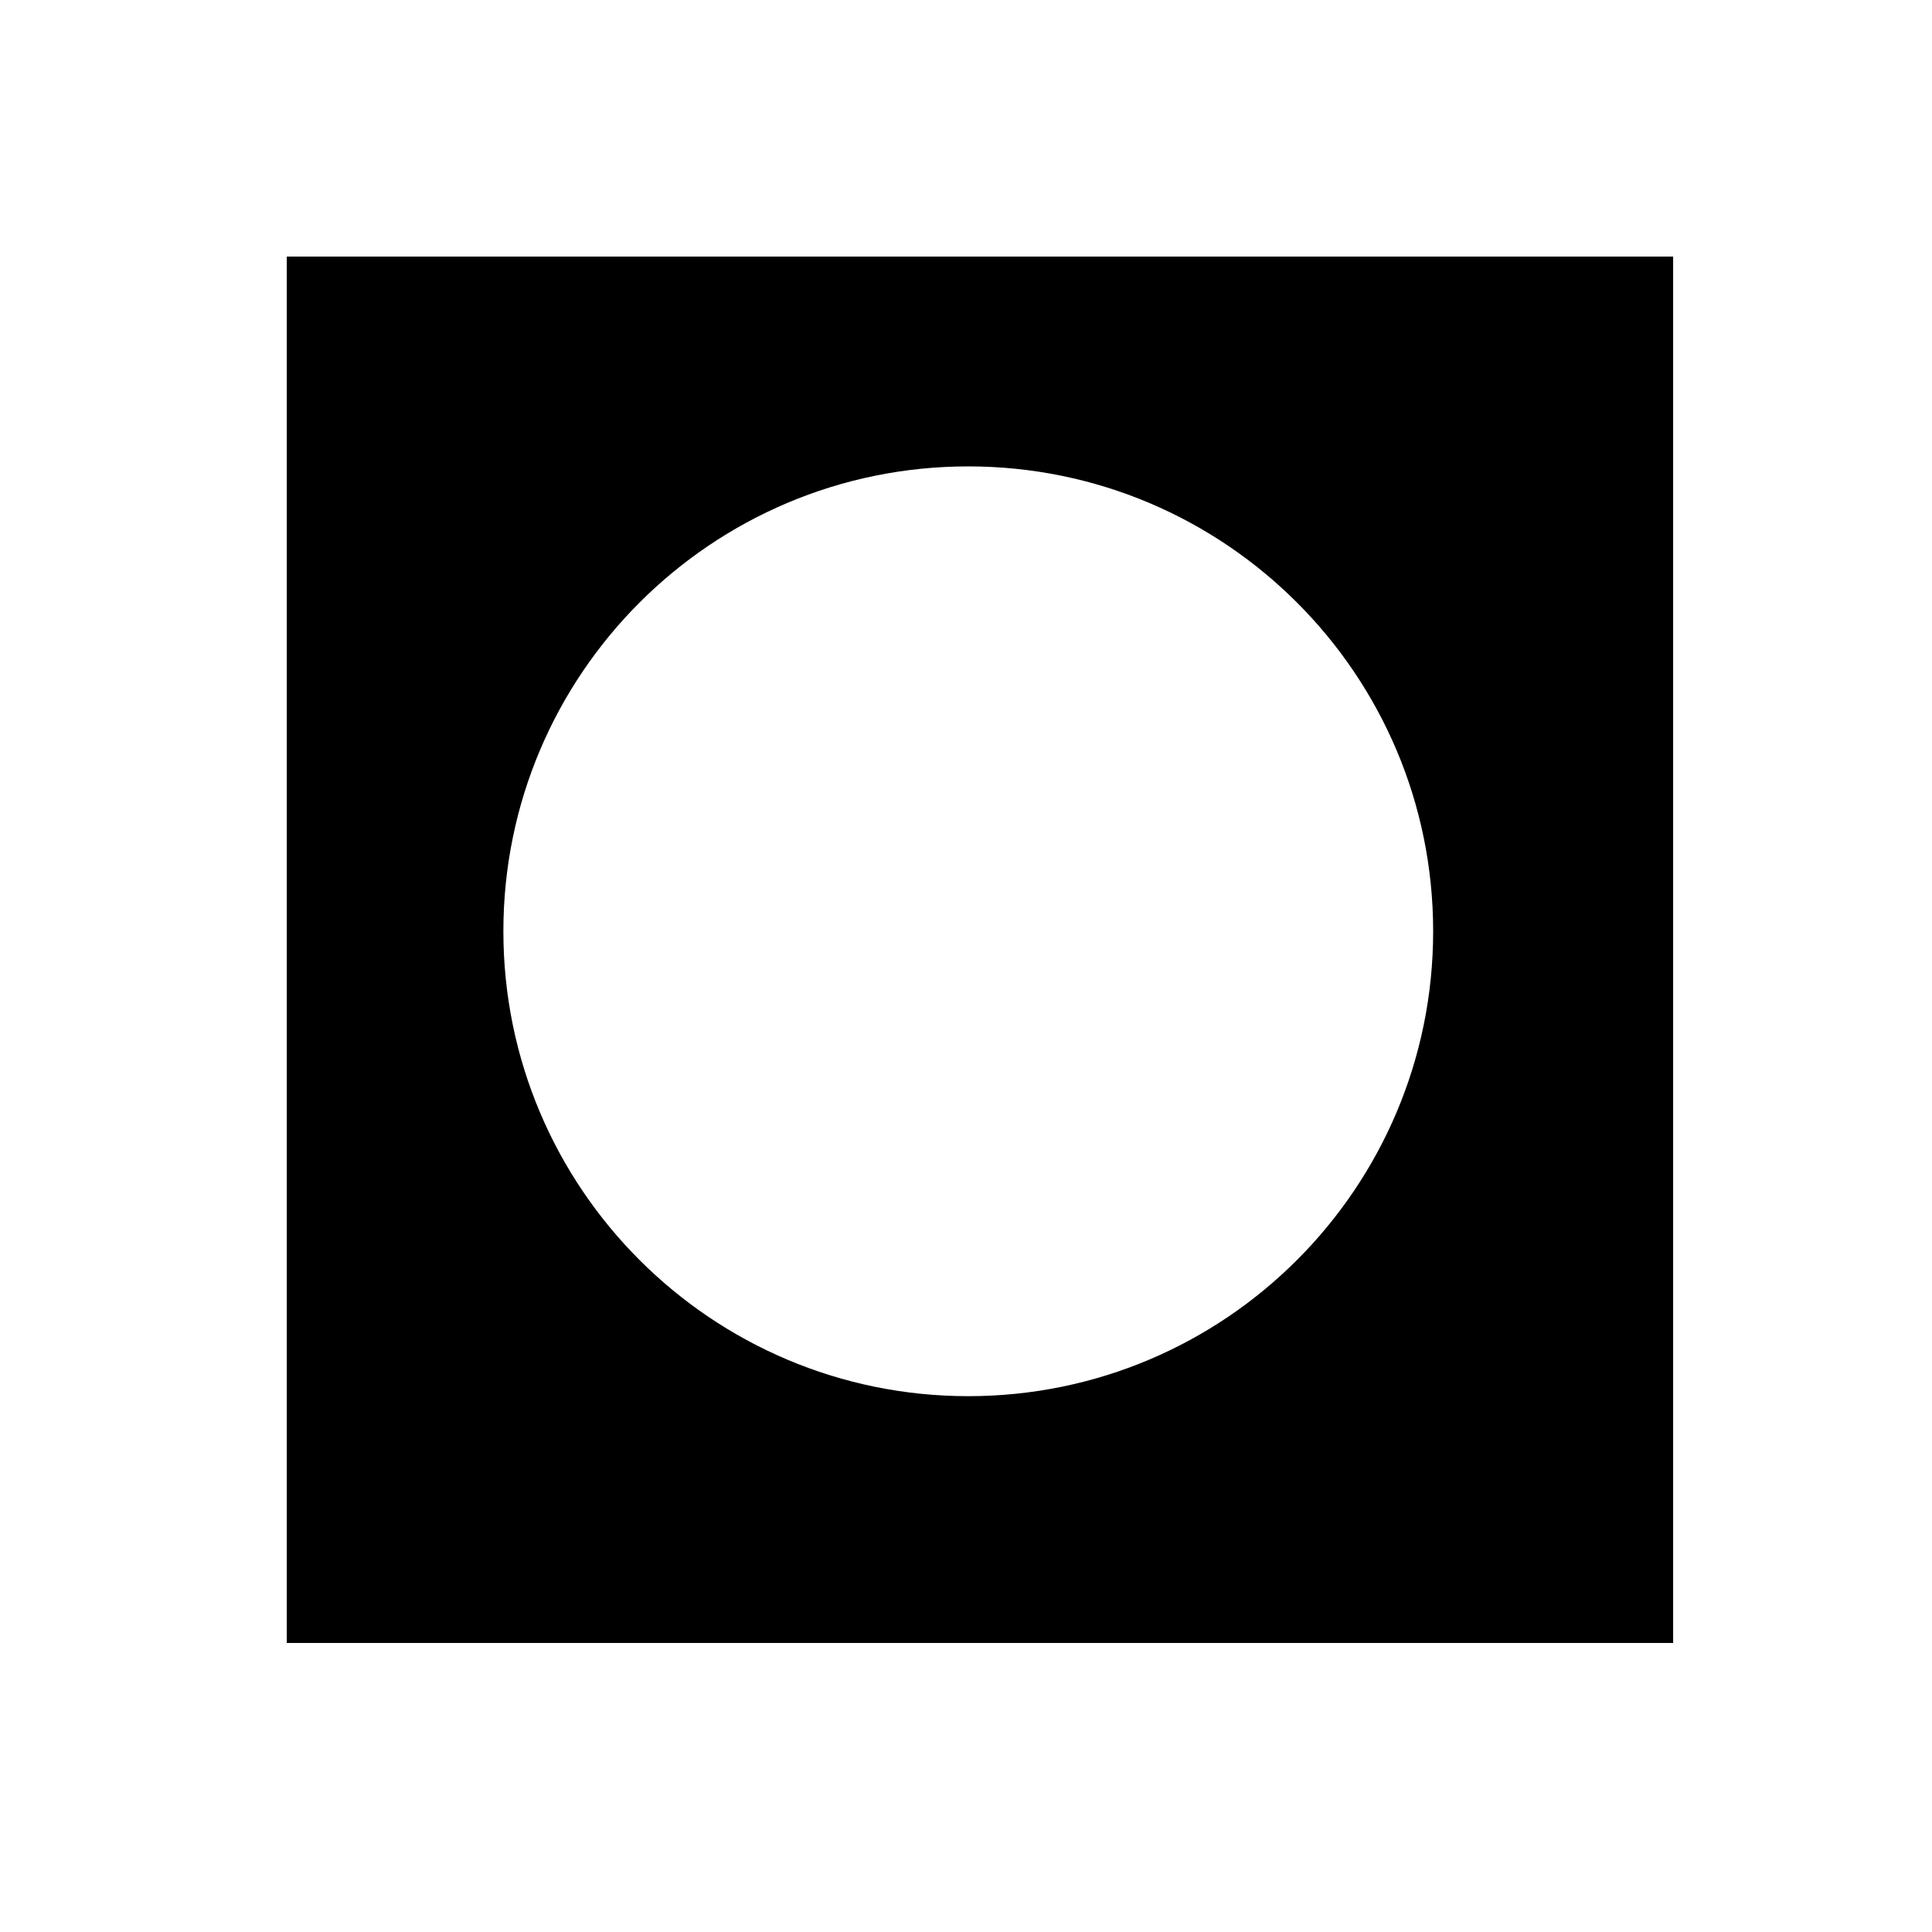
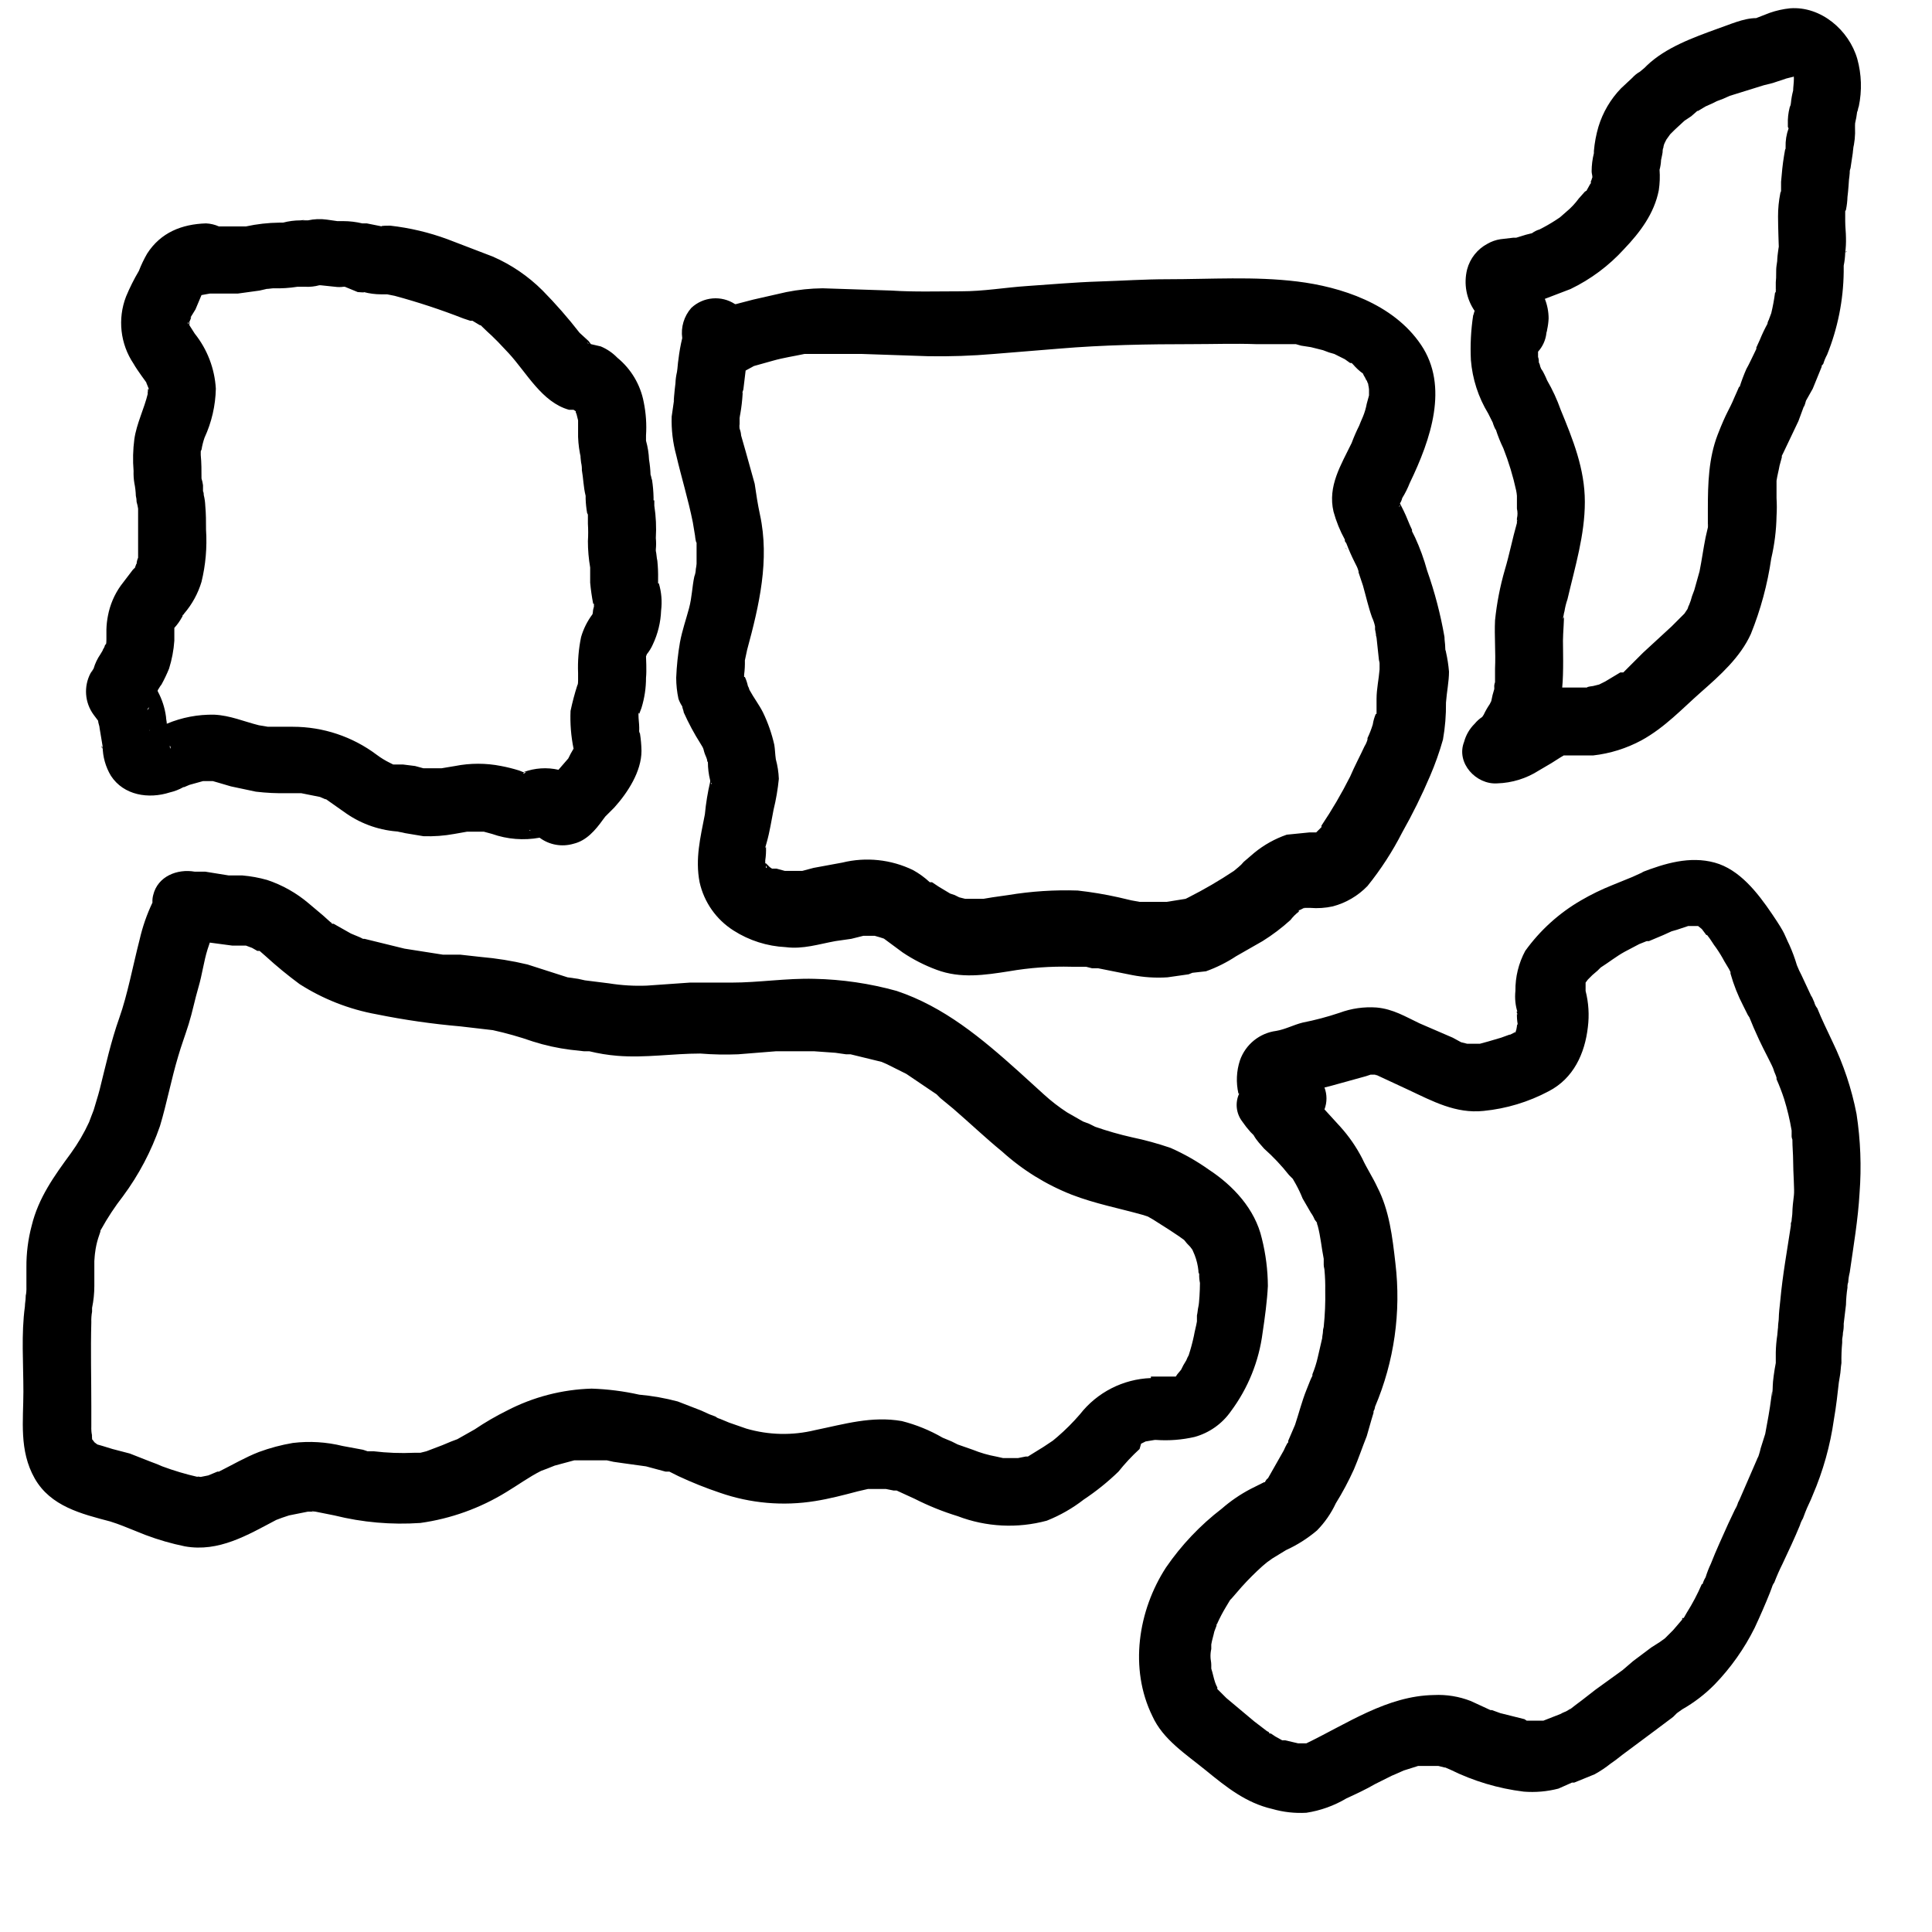
<svg xmlns="http://www.w3.org/2000/svg" height="256" viewBox="0 0 256 256" width="256">
-   <path d="m38 34v183.7h183.7v-183.7zm90.3 151a61.6 61.6 0 1 1 61.6-61.6 61.6 61.6 0 0 1 -61.6 61.6z" />
+   <path d="m244.6 33.5v-.2c.1-.1.1 0 0 .2zm-24.7-11.2c.1-.3.1-.2 0 0zm-25.9 76a5.3 5.3 0 0 1 1.4-2.4 4.5 4.5 0 0 1 1-.9l.2-.3a10 10 0 0 1 .8-1.4l.2-.4a12.4 12.4 0 0 1 .4-1.6v-.2a1.5 1.5 0 0 1 .1-.7v-1.8c.1-2.2-.1-4.3 0-6.4a37.8 37.8 0 0 1 1.3-6.7c.6-2 1-4.1 1.6-6.2v-.6a2.8 2.8 0 0 0 0-1.3v-1.7a5.6 5.6 0 0 0 -.1-.7 36.2 36.2 0 0 0 -1.7-5.6 18.6 18.6 0 0 1 -1-2.5c0 .2-.4-.8-.4-.9l-.6-1.2a16.1 16.1 0 0 1 -2.3-7.1 29.6 29.6 0 0 1 .3-5.9c.1-.2.1-.4.2-.6a6.8 6.8 0 0 1 -1-5.5 5.4 5.4 0 0 1 2.7-3.4 4.9 4.9 0 0 1 1.7-.6l1.7-.2h.4l1.3-.4.8-.2a3.1 3.1 0 0 1 1-.5 22.5 22.5 0 0 0 2.1-1.2l.6-.4.8-.7a9.8 9.8 0 0 0 1.7-1.8l.8-.9a.1.1 0 0 0 .1-.1h.1l.5-.9c.1-.1.1-.1.1-.2v-.2c.1-.1.1-.3.2-.5 0-.3-.1-.5-.1-.8a9.9 9.9 0 0 1 .3-2.4v-.3a16.5 16.5 0 0 1 .6-3.2 12.6 12.6 0 0 1 3-5.1l1.5-1.4a3.9 3.9 0 0 1 1-.8l.6-.5.3-.3c2.5-2.4 6.1-3.7 9.4-4.9 1.5-.5 3.4-1.4 5.1-1.4l1.8-.7a11.8 11.8 0 0 1 2.7-.6c4.1-.3 7.8 2.9 8.9 6.7a13.4 13.4 0 0 1 .2 6.3c-.1.2-.1.5-.2.7s.1-.7 0-.1-.1.8-.2 1.2-.1.5-.1.7v.3a10.2 10.2 0 0 1 -.3 3c.2-1.1 0 .2 0 .4l-.3 2a1.3 1.3 0 0 0 -.1.6c0 .2-.1.9-.1.9s-.1 1.6-.2 2.3a9.9 9.9 0 0 1 -.2 1.7c0 .1-.1.1-.1.2v1.3c0 .8.1 1.5.1 2.2a12.7 12.7 0 0 1 -.1 2 9.9 9.9 0 0 1 -.2 1.7v.8a30.3 30.3 0 0 1 -2.2 11 6.1 6.1 0 0 0 -.5 1.2c-.1.1-.1.2-.2.2a.8.8 0 0 1 -.1.4l-1.1 2.7-.9 1.6s-.2.8-.3.8l-.7 1.9-2 4.2-.2.4v.2l-.3 1.1c-.1.6-.3 1.3-.4 2v2.3a19.2 19.2 0 0 1 0 2.4 26.8 26.8 0 0 1 -.7 5.6 43.5 43.5 0 0 1 -2.7 10c-1.4 3.1-4.1 5.5-6.6 7.7s-4.8 4.7-7.9 6.4a17.7 17.7 0 0 1 -6.4 2h-3.9l-.5.3-1.1.7-1.7 1a10.8 10.8 0 0 1 -5.5 1.7c-2.8.2-5.5-2.7-4.4-5.5zm41.3-59.9c.1-.1 0-.1 0 0zm2-24.7c-.1.2-.1.8 0 0zm-32.6 25.9a7.1 7.1 0 0 1 .5 2.6 8.9 8.9 0 0 1 -.2 1.5c0 .2-.1.3-.1.5a4.4 4.4 0 0 1 -1.1 2.4v.7a1.7 1.7 0 0 1 .1.7 2.1 2.1 0 0 1 .2.6c.1.2.1.3.2.4s.5.9.7 1.4a23.2 23.2 0 0 1 1.8 3.9c1.6 3.9 3.2 7.8 3.2 12.2s-1.3 8.6-2.3 12.9a9.4 9.4 0 0 0 -.4 1.6c-.1.3-.1.6-.2.9s0 0 .1-.1-.1 2.1-.1 3.1.1 4.2-.1 6.2h3.3c-.1-.1.8-.2.8-.2l.8-.2.8-.4 2-1.2h.4l.9-.9 1.7-1.7 3.8-3.5 1.7-1.7.4-.6c.1-.2.1-.4.2-.5a8.3 8.3 0 0 0 .4-1.2l.3-.8.7-2.5c.3-1.5.5-3 .8-4.5l.3-1.3c.1-.9 0-.3 0-.1v-2.4c0-3.3.1-6.7 1.3-9.8s1.5-3.2 2.2-4.9l.4-.9c.1-.2.3-.8.3-.5a23.4 23.4 0 0 1 .9-2.4c.4-.7.7-1.4 1.1-2.2s.2-.5.2-.6l.5-1.1a20 20 0 0 1 1-2.1c0-.2.1-.3.1-.4a.3.3 0 0 0 .1-.2l.3-.8a25.6 25.6 0 0 0 .5-2.7c.1-.1.1-.1.1-.2v-1.2c.1-.8 0-1.5.1-2.2s.1-.6.1-.9.2-1.7.2-1.6-.1-2.7-.1-4a15.5 15.5 0 0 1 .3-3.1c0-.1.1-.2.1-.3v-1.2c.1-1.2.2-2.3.4-3.5s.1-.6.2-.9v-.2a6.7 6.7 0 0 1 .4-2.5.4.4 0 0 1 -.1-.3v-.8a7.8 7.8 0 0 1 .4-2.2 10.1 10.1 0 0 1 .3-1.7c0-.4.1-1 .1-1.6s-.1-.1-.1-.2h-.1l-.8.2-1.8.6-1.2.3-4.5 1.4-.9.4-.8.3-.6.3-.9.4-1 .6h-.1l-.8.7-.9.6-1.3 1.2-.6.6-.5.7-.2.4a1.9 1.9 0 0 0 -.2.7c-.1.1-.1.6-.1.6s-.1.6-.2 1a5.9 5.9 0 0 1 -.2 1.3 12.2 12.2 0 0 1 -.1 2.7c-.6 3.1-2.5 5.6-4.6 7.8a23.2 23.2 0 0 1 -7.1 5.3zm-3.7 29.5c.1-.2 0-.3 0 0zm45 78.5a46.2 46.2 0 0 1 .4 10.5c-.2 3.5-.8 7-1.3 10.5a6.9 6.9 0 0 0 -.2 1.3 1.7 1.7 0 0 0 -.1.7 17.9 17.9 0 0 0 -.2 2.3l-.3 2.5a4.9 4.9 0 0 1 -.1 1.2c0 .4-.1.7-.1.9v.4a24.4 24.4 0 0 0 -.1 2.7c-.1.6-.1 1.2-.2 1.7s-.2 1.4-.1.5c-.2 1.8-.4 3.6-.7 5.3a39.2 39.2 0 0 1 -2.8 10c-.3.8-.7 1.5-1 2.3l-.3.8a3.6 3.6 0 0 0 -.4.9c-.7 1.7-1.5 3.4-2.3 5.1a27.2 27.2 0 0 0 -1.1 2.5 1.7 1.7 0 0 0 -.3.6l-.3.8c-.6 1.5-1.3 3.1-2 4.6a30 30 0 0 1 -5.3 7.5 19.7 19.7 0 0 1 -4.3 3.3l-.7.5-.5.5-2.4 1.8-4.3 3.2-.9.7-.7.5a15.1 15.1 0 0 1 -2.1 1.4l-2.7 1.1h-.3l-1.8.8a13.9 13.9 0 0 1 -4.6.4 30.2 30.2 0 0 1 -9.7-2.9l-.7-.3h-.1l-.8-.2h-2.7l-1.9.6-.9.4-.7.3-2.2 1.1c-1.2.7-2.5 1.3-3.8 1.9a14.7 14.7 0 0 1 -5.3 1.9 13.5 13.5 0 0 1 -4.5-.5c-3.5-.8-6.1-2.9-8.8-5.1s-5.7-4.1-7.1-7.2c-3.1-6.3-1.9-14 1.8-19.7a34.3 34.3 0 0 1 7.4-7.8 19.7 19.7 0 0 1 3.8-2.6l1.8-.9h.1c.1-.2.3-.5.4-.5l2.1-3.7a9.3 9.3 0 0 1 .5-1c.1 0 .1-.1.1-.3l.9-2.1c.5-1.5.9-3.1 1.5-4.6s.5-1.3.8-1.9v-.2a14.2 14.2 0 0 0 .7-2.2l.6-2.6c0-.3.1-.6.1-.9s.1-.5.1-.6a38.5 38.5 0 0 0 .2-4.8 24.4 24.4 0 0 0 -.1-2.7c0-.2-.1-.4-.1-.7v-.8c-.3-1.5-.4-2.9-.8-4.4a.8.8 0 0 1 -.1-.4l-.3-.4a4.1 4.1 0 0 0 -.5-.9l-1.1-1.9a16.3 16.3 0 0 0 -.9-1.9l-.4-.7-.5-.5a27.3 27.3 0 0 0 -3.3-3.5l-.7-.8a6.1 6.1 0 0 1 -.7-1l-.4-.4a13.4 13.4 0 0 1 -1.1-1.4 3.6 3.6 0 0 1 -.4-3.7h-.1a8.2 8.2 0 0 1 .2-4.4 5.9 5.9 0 0 1 4.8-3.9c1.2-.2 2.3-.8 3.5-1.1a39.2 39.2 0 0 0 4.9-1.3 11.7 11.7 0 0 1 4.9-.7c2.2.2 3.8 1.2 5.7 2.1l4.4 1.9 1.1.6.8.2h1.7l1.1-.3 1.7-.5 1.1-.4h.1l.6-.3h.1a3.1 3.1 0 0 0 .2-.8.4.4 0 0 1 .1-.3 7.1 7.1 0 0 1 -.1-1.4c.1.3.1.1 0-.1s0-.1.1-.2v.2a7 7 0 0 1 -.3-2.9 10.9 10.9 0 0 1 1.3-5.3 23.8 23.8 0 0 1 7.4-6.7 31.1 31.1 0 0 1 4.1-2l2.7-1.1 1.1-.5c.9-.4.3-.1.1-.1 3.1-1.2 6.4-2.2 9.7-1.3s5.7 4 7.6 6.8 1.6 2.7 2.3 4.1a21.5 21.5 0 0 1 1 2.7l.3.7.3.6 1.4 3c-.3-.8.3.6.3.6a2 2 0 0 0 .4.8c.6 1.5 1.3 2.9 2 4.4a39.1 39.1 0 0 1 3.2 9.6zm-45.3-10.9c-.1.2-.1.2 0 .1zm36.9 17.1c0-.9-.1-1.8-.1-2.8a1.3 1.3 0 0 1 -.1-.6v-.6a32 32 0 0 0 -1-4.2 27.7 27.7 0 0 0 -1-2.6v-.2c-.1-.4-.3-.7-.4-1.1s-1.3-2.6-1.9-3.9-.9-2-1.3-3l-.2-.3-.6-1.2a22.6 22.6 0 0 1 -1.7-4.3v-.2l-.2-.4-.6-1a17.4 17.4 0 0 0 -1.1-1.8c-.4-.5-.7-1.1-1.2-1.7h-.1l-.6-.8-.5-.4h-1.3l-1.5.5-.7.2-1.1.5-1.9.8h-.3l-1 .4-1.9 1c-1.1.6-2.1 1.4-3.2 2.1l-.4.4-.7.6-.6.6-.3.4v.2.9a12.9 12.9 0 0 1 .3 4.8c-.4 3.5-1.9 6.8-5.2 8.5a23.2 23.2 0 0 1 -8.6 2.6c-3.7.4-6.8-1.3-10-2.8l-4.3-2c.1.1.3.2-.1 0h-.6l-.6.2-4.7 1.3-.8.2a4.1 4.1 0 0 1 0 2.9l2.1 2.3a19.7 19.7 0 0 1 2.9 4.2c.6 1.3 1.4 2.5 2 3.8 1.6 3.1 2 6.6 2.4 10.1a37.3 37.3 0 0 1 -2.7 19 1.4 1.4 0 0 1 -.2.6v.2l-.3 1-.6 2.1c-.6 1.5-1.1 3-1.7 4.4a38.8 38.8 0 0 1 -2.4 4.5 12.9 12.9 0 0 1 -2.5 3.6 17.7 17.7 0 0 1 -4.1 2.6l-1.8 1.1-.7.5-.6.5a37 37 0 0 0 -2.8 2.8l-1.3 1.5-.2.2-.6 1a21.2 21.2 0 0 0 -1.1 2.1c0 .1 0 .1-.1.1v.2l-.3.8c-.1.5-.3 1.1-.4 1.7v.6a4.1 4.1 0 0 0 -.1 1.1c0 .3.1.6.1 1v.5c.2.6.3 1.2.5 1.8s.4.8.3.7v.2l.6.6.6.6 3.7 3.1 1.7 1.3q.3.1.3.3h.2l.6.4.9.5h.4l1.7.4h1.1c5.4-2.6 10.7-6.3 16.9-6.4a11.8 11.8 0 0 1 4.9.8l2.6 1.2h.2l1.1.4 2 .5 1.2.3.3.2h2.2l2.3-.9c.1-.1 1.3-.6.3-.1l.7-.4c.4-.3.4-.3.1 0l.9-.7.8-.6 1.8-1.4 3.6-2.6.7-.6.7-.6 2.4-1.8 1.1-.7.7-.5 1.1-1.1 1.2-1.4v-.2h.2l.4-.7a27.5 27.5 0 0 0 2-3.8h.1a3.6 3.6 0 0 1 .4-.9 13.4 13.4 0 0 1 .7-1.8c.7-1.8 1.5-3.5 2.3-5.3l.9-1.9a3.6 3.6 0 0 0 .4-.9l.2-.4 2.3-5.3c.3-.8.1-.3.1-.2s.3-.8.4-1.3l.6-1.9c.3-1.6.6-3.2.8-4.8s.1-.4.1-.2.1-.9.1-1.4.2-2 .4-3v-1.4a17.9 17.9 0 0 1 .2-2.3c.1-1.3.2-1.6.1-.9v-.2c0-.4.1-.8.1-1.2s.1-1.5.2-2.3c.3-3.3.9-6.6 1.4-9.9v-.3c0-.1.1-.2.1-.4s.1-.7.1-1.1.1-1.5.2-2.2-.1-3-.1-4.6zm-86.6 38.2a26.2 26.2 0 0 0 -2.8 3 32.4 32.4 0 0 1 -4.6 3.7 20 20 0 0 1 -4.9 2.8 19.1 19.1 0 0 1 -11.8-.6 35.7 35.7 0 0 1 -5.7-2.3l-2.4-1.1h-.4l-1-.2h-2.4l-1.3.3c-1.9.5-3.8 1-5.7 1.3a25.8 25.8 0 0 1 -12.6-1.1 52.5 52.5 0 0 1 -5.5-2.2l-1.2-.6h-.5l-2.6-.7-2.9-.4-1.4-.2-.9-.2h-4.3l-2.6.7-1 .4-.8.3c-1.6.8-3.1 1.9-4.6 2.8a29.5 29.5 0 0 1 -11.4 4.1 36.7 36.7 0 0 1 -11.4-1l-2.5-.5c-1.4-.2.8.3-.5 0h-.5l-2.5.5-.9.3-.8.3c-3.8 2-7.6 4.3-12.1 3.5a33.9 33.9 0 0 1 -5.2-1.5l-3-1.2-.8-.3-.9-.3c-3.8-1-7.9-2-10-5.7s-1.5-7.7-1.5-11.5-.3-7.6.2-11.3c0-.4.1-.8.1-1.2s.1-.6 0-.1a5.7 5.7 0 0 0 .1-1.3v-2.6a20.8 20.8 0 0 1 .7-5.5c.9-3.7 3-6.6 5.2-9.6a24.4 24.4 0 0 0 2.4-4.1l.3-.8c.1-.3.3-.7.4-1.1s.5-1.6.7-2.4c.8-3.2 1.5-6.4 2.6-9.5s1.8-6.9 2.7-10.4a23.8 23.8 0 0 1 1.7-4.9 3.1 3.1 0 0 1 .1-1c.6-2.5 3.2-3.5 5.5-3.1h1.4l3.1.5h1.8a17.5 17.5 0 0 1 3.3.6 16.6 16.6 0 0 1 5.5 3.1l1.9 1.6 1 .9c.1 0 .1.1.2.2h.2l2.3 1.3 1.2.5.4.2h.2l5.3 1.3 5.1.8h2.3l2.7.3a42.2 42.2 0 0 1 6.2 1l5.3 1.7 1.4.2.9.2 3.2.4a25.3 25.3 0 0 0 5 .3l5.7-.4h5.5c3.7 0 7.3-.6 11-.5a44.2 44.2 0 0 1 10.9 1.6c6.3 2.1 11.3 6.3 16.2 10.7l3.3 3a24 24 0 0 0 3.1 2.4l2.1 1.2.8.3.8.4a45 45 0 0 0 4.9 1.4 42.5 42.5 0 0 1 5.1 1.4 29 29 0 0 1 5.1 2.9c3.2 2.1 6.1 5.2 7 9.1a26.5 26.5 0 0 1 .8 6.3c-.1 2-.4 4.2-.7 6.2a22.1 22.1 0 0 1 -4.2 10.4 8.7 8.7 0 0 1 -4.8 3.4 17.3 17.3 0 0 1 -5.1.4h-.2l-1.2.2-.6.3zm1.5-9.6h3.3l.2-.3.5-.6.3-.6.6-1c-.5 1 0-.2.1-.3a25 25 0 0 0 .7-2.6c.1-.6.3-1.3.4-1.9v-.8c.1-.4.1-.8.2-1.2s.2-2.1.2-3.1a4.9 4.9 0 0 1 -.1-1.2.6.6 0 0 1 -.1-.4 8 8 0 0 0 -.5-2.1l-.3-.7-.3-.4a7.3 7.3 0 0 1 -.8-.9l-.7-.5-.6-.4-.6-.4-2.2-1.4-.7-.4-.6-.2c-3.2-.9-6.4-1.5-9.5-2.7a30.2 30.2 0 0 1 -9.2-5.7c-2.2-1.8-4.3-3.8-6.5-5.7l-1.7-1.4-.5-.5-.6-.4-3.4-2.3-2-1-.6-.3-.7-.3-4.1-1h-.6l-1.4-.2-2.8-.2h-5.1l-5 .4a41.3 41.3 0 0 1 -5-.1c-3.7 0-7.3.6-11 .3a23.8 23.8 0 0 1 -3.7-.6h-.7l-1.8-.2a27.8 27.8 0 0 1 -5-1.1 46.1 46.1 0 0 0 -5.3-1.5l-4.3-.5a98.8 98.8 0 0 1 -11.1-1.6 28.3 28.3 0 0 1 -10.2-4 55.4 55.4 0 0 1 -4.5-3.7l-.8-.7h-.3l-.7-.4-.8-.3h-1.8l-3-.4-.3.9c-.5 1.6-.7 3.3-1.2 5s-.8 3.3-1.3 4.9-1 2.9-1.4 4.3c-.9 3-1.5 6.2-2.4 9.2a34.6 34.6 0 0 1 -4.9 9.3 33.5 33.5 0 0 0 -2.9 4.4.4.4 0 0 0 -.1.3l-.3.9a10.6 10.6 0 0 0 -.4 1.9c0-.1-.1.9-.1 1.1v3.3a14.3 14.3 0 0 1 -.3 2.9v.5a6.6 6.6 0 0 0 -.1 1.4c-.1 3.7 0 7.4 0 11.1v2.7a5.7 5.7 0 0 0 .1 1.3c-.1-1.1 0 0 0 .3s.1.1.1.2.1.1.2.3l.4.3.7.2 1.3.4 2.3.6 2.8 1.1.8.3.7.3a36.4 36.4 0 0 0 4.7 1.4c-.2-.1.4 0 .4 0l1-.2 1.2-.5h.2c1.8-.9 3.5-1.9 5.3-2.6a25 25 0 0 1 4.5-1.2 18.3 18.3 0 0 1 6.6.4l2.7.5.6.2h.8a32.5 32.5 0 0 0 5.4.2h.8l.8-.2 2.1-.8 1.2-.5.8-.3 2.3-1.3a37 37 0 0 1 4.3-2.5 25.9 25.9 0 0 1 11.2-2.9 34 34 0 0 1 6.3.8 30.3 30.3 0 0 1 5.1.9l3.1 1.2 1.1.5.8.3a1.5 1.5 0 0 0 .6.3l1.2.5 2.3.8a17.6 17.6 0 0 0 9.1.2c3.9-.8 7.5-1.9 11.5-1.2a21.1 21.1 0 0 1 5.4 2.2l1.2.5.8.4 2 .7a15.8 15.8 0 0 0 3.1.9l.9.2h2l1-.2h.3l2.1-1.3 1.2-.8.6-.5a28.3 28.3 0 0 0 3-3 12.5 12.5 0 0 1 9.4-4.8zm29.8-98.5v.3c.1-.1 0-.2 0-.3zm-3.8-11-.2-.3c.1 0 .1.2.2.3zm-77 42.1h.1a.4.4 0 0 0 -.1-.3zm-11.9-54.7a17.4 17.4 0 0 1 -.6-5.1l.3-2.1c0-.2.1-.9 0-.1s.1-1.5.2-2.2a7.7 7.7 0 0 1 .2-1.5c.1-.6.1-1.1.2-1.7a23.3 23.3 0 0 1 .5-2.8 5 5 0 0 1 1.2-4 4.7 4.7 0 0 1 5.8-.5h.1l2.3-.6 4.4-1a26.1 26.1 0 0 1 4.8-.5l9.1.3c3 .2 6.1.1 9.2.1s5.8-.5 8.8-.7 6.3-.5 9.5-.6 6-.3 9.1-.3c5.7 0 11.5-.4 17.2.3s12.7 2.9 16.4 8.4 1.3 12.5-1.5 18.3a12.4 12.4 0 0 1 -1 2 2.1 2.1 0 0 1 -.3.7l.2.4.3.6c.4.8.7 1.7 1.1 2.5v.2l.4.8a28.5 28.5 0 0 1 1.6 4.4 54.3 54.3 0 0 1 2.3 8.8c0 .5.1.9.1 1.4s.1.4.1.6a19 19 0 0 1 .4 2.6c0 1.3-.3 2.7-.4 4.1a26.3 26.3 0 0 1 -.4 4.9 39 39 0 0 1 -1.7 4.8 74.5 74.5 0 0 1 -3.7 7.5 41 41 0 0 1 -4.6 7.1 9.9 9.9 0 0 1 -4.6 2.7 10.1 10.1 0 0 1 -3 .2h-.8l-.6.3h-.1v.2a5.7 5.7 0 0 0 -1.1 1.1 25.7 25.7 0 0 1 -3.7 2.8l-3.5 2a18.7 18.7 0 0 1 -4 2l-1.8.2-.5.2-2.8.4a18.3 18.3 0 0 1 -4.7-.3l-4.5-.9h-.8l-.8-.2h-1.9a42 42 0 0 0 -8.3.6c-3.2.5-6.4 1-9.6-.2a21.3 21.3 0 0 1 -4.5-2.3l-2.3-1.7c-.8-.6-.2-.1-.1-.1l-.6-.2-.7-.2h-1.5l-.8.2-.8.2-2.1.3c-2.2.4-4.3 1.1-6.6.8a14.1 14.1 0 0 1 -6.9-2.2 10.2 10.2 0 0 1 -4.5-6.4c-.6-3.1.1-5.9.7-9a32.1 32.1 0 0 1 .7-4.3v-.2a9.9 9.9 0 0 1 -.3-2.4.4.4 0 0 1 -.1-.3c-.1-.4-.3-.7-.4-1.1s-.1-.4-.2-.6l-.3-.5a32.3 32.3 0 0 1 -2.2-4.1c0-.2-.2-.6-.2-.8a4.6 4.6 0 0 1 -.5-1 13.3 13.3 0 0 1 -.3-2.8 35.6 35.6 0 0 1 .5-4.7c.3-1.6.8-3 1.2-4.5s.4-2.8.7-4.2a3 3 0 0 0 .2-1 5.6 5.6 0 0 0 .1-.7v-2.8c-.1 0-.2-.8-.2-.9l-.3-1.8c-.6-3-1.5-5.9-2.2-8.9zm4.7 43.6v-.2c-.1.1-.1.2 0 .2zm62.9 16.2-.3.2zm15.7.2a.1.1 0 0 0 -.1.1zm12.6-53.4a.5.5 0 0 0 -.1.3.4.4 0 0 0 .1-.3zm-86.7-17.8-.3 2.5a6.4 6.4 0 0 0 -.2.7.4.4 0 0 1 .1-.3v.2a23 23 0 0 1 -.3 2.6s-.1.5-.1.6v1.2c0-.2-.1-.8 0 .2a2.9 2.9 0 0 1 .2.9l.6 2.1 1.2 4.3c.2 1.4.4 2.7.7 4.1 1.3 6-.1 12-1.7 17.9l-.3 1.4a12.1 12.1 0 0 1 -.1 1.9v.3h.1a5.6 5.6 0 0 1 .4 1.2 1.7 1.7 0 0 1 .2.5c.6 1.1 1.3 2 1.8 3a19.9 19.9 0 0 1 1.5 4.3c.1.6.1 1.2.2 1.9a11.7 11.7 0 0 1 .4 2.6 29.3 29.3 0 0 1 -.7 4.1c-.3 1.5-.5 2.9-.9 4.3s-.1.4-.1.7a9.1 9.1 0 0 1 -.1 1.7v.2.2h.1l.2.2.3.3.3.2h.6l1.1.3h2.3l1.5-.4 3.8-.7a13.9 13.9 0 0 1 9.4 1 11.2 11.2 0 0 1 2.2 1.6h.3l.9.6 1.5.9.6.2.6.3.8.2h2.4l1.2-.2 2.1-.3a46.9 46.9 0 0 1 9.2-.6 50.7 50.7 0 0 1 5.4.9l1.7.4 1.1.2h3.6l2.5-.4.4-.2a58.8 58.8 0 0 0 6-3.5l.6-.5a4.6 4.6 0 0 0 .7-.7l1.4-1.2a14 14 0 0 1 4.3-2.4l3-.3h.9l.2-.2.5-.5v-.2a61.1 61.1 0 0 0 3.8-6.5c.6-1.4 1.3-2.7 1.9-4a3.6 3.6 0 0 0 .4-.9v-.2a13.4 13.4 0 0 0 .7-1.8 5.7 5.7 0 0 1 .4-1.4h.1v-2c0-1.3.3-2.6.4-3.9v-.8c0-.2-.1-.4-.1-.6l-.3-2.8c-.1-.3-.1-.7-.2-1.1v-.4a5.6 5.6 0 0 0 -.4-1.2c-.5-1.4-.8-2.8-1.2-4.2l-.6-1.8c.1.1-.1-.5-.2-.7l-.3-.6a27.2 27.2 0 0 1 -1.1-2.5l-.2-.3v-.2a16.9 16.9 0 0 1 -1.5-3.7c-.8-3.4 1-6.2 2.4-9.1a22.9 22.9 0 0 1 1-2.3l.2-.5.3-.7a8.4 8.4 0 0 0 .5-1.7l.3-1.1v-.8a3.5 3.5 0 0 0 -.1-.6.4.4 0 0 0 -.1-.3.8.8 0 0 0 -.2-.4c-.1-.3-.3-.5-.4-.8a7.4 7.4 0 0 1 -1.3-1.2l-.2-.2h-.2l-.7-.5-.8-.4-.6-.3-.7-.2-.8-.3-1.6-.4-1.3-.2-.7-.2h-5.3c-2.8-.1-5.6 0-8.4 0-5.9 0-11.8.1-17.7.6l-8.6.7a84.3 84.3 0 0 1 -8.7.3l-8.8-.3h-7.6c-1.4.3-2.8.5-4.2.9l-2.5.7zm-29.4 53.4c.7-.3-.3-.2 0 0zm8.2-36.4v-.2zm-64.1 32.7c-.1.4.2.6 0 0zm-1.1-4.1a5.2 5.2 0 0 1 -.4-5.5l.4-.6a6.6 6.6 0 0 1 .9-1.9l.3-.5c0-.1.1-.2.2-.4s.1-.4.2-.4.1-.5.1-.7v-1.3a11 11 0 0 1 .2-1.8 10.1 10.1 0 0 1 1.7-4l1.6-2.1.3-.3a1 1 0 0 1 .1-.3.3.3 0 0 1 .1-.2 2.4 2.4 0 0 1 .2-.8v-6.5a6.6 6.6 0 0 0 -.2-.9 3.2 3.2 0 0 0 -.1-.8 9.9 9.9 0 0 0 -.2-1.7 8.1 8.1 0 0 1 -.1-1.6 19.7 19.7 0 0 1 .1-4.2c.3-2.1 1.3-4 1.8-6.1-.1.2 0-.1 0-.4s0-.1.1-.1-.4-1-.3-.9-1.2-1.6-1.7-2.5a9.7 9.7 0 0 1 -1-8.9 27 27 0 0 1 1.7-3.4 16.3 16.3 0 0 1 1.1-2.3c1.8-2.8 4.6-3.9 7.8-4a4.7 4.7 0 0 1 1.7.4h3.6a22 22 0 0 1 4.4-.5h.5a9.1 9.1 0 0 1 2.3-.3c.3 0 1.1-.2.3 0h.7a7 7 0 0 1 2.5-.1l1.4.2h.8a10.7 10.7 0 0 1 2.5.3h.6l2 .4c-.3-.1.9-.1 1.1-.1a32.4 32.4 0 0 1 7.6 1.8l6 2.3a21.5 21.5 0 0 1 6.6 4.5 63.3 63.3 0 0 1 4.9 5.6l1.2 1.1.3.4 1.3.3a6.6 6.6 0 0 1 2.2 1.5 10 10 0 0 1 3.5 5.9 16.6 16.6 0 0 1 .3 4.4v.7a10.9 10.9 0 0 1 .4 2.5 15 15 0 0 1 .2 2c.1.2.1.5.2.7a17.9 17.9 0 0 1 .2 2.3v.4h.1v.7a20.3 20.3 0 0 1 .2 4.3 7.5 7.5 0 0 1 0 1.5v.2c.1.4.1.9.2 1.3a19.3 19.3 0 0 1 .1 2.4v.6h.1a8.8 8.8 0 0 1 .3 3.6 11.5 11.5 0 0 1 -1.1 4.5 5.7 5.7 0 0 1 -.8 1.3c0 .1-.1.2-.1.3s.1 1.9 0 2.8a13.4 13.4 0 0 1 -.6 4l-.3.8c0-.2-.1-.2-.1.1 0 .6.1 1.2.1 1.7v.3a.7.7 0 0 0 .1.5 16.4 16.4 0 0 1 .2 2.3c0 2.7-1.8 5.5-3.6 7.5l-1.2 1.2-.3.4c-1 1.4-2.2 2.8-3.9 3.2a5.1 5.1 0 0 1 -4.5-.8 12.3 12.3 0 0 1 -6.3-.5l-1.1-.3h-2.2l-1.7.3a18.9 18.9 0 0 1 -4.1.3l-2.4-.4c-.3-.1-1.7-.3-.7-.2a13.7 13.7 0 0 1 -7.1-2.4l-2.7-1.9h-.1l-.7-.3-1.5-.3-1-.2h-1.8a29.5 29.5 0 0 1 -4.2-.2l-3.3-.7-1.7-.5-.7-.2h-1.3l-1.8.5-.7.3h-.1a6.7 6.7 0 0 1 -1.8.7c-2.8.9-6.1.4-7.8-2.2a7.7 7.7 0 0 1 -1.1-3.9c0-.1-.1-.5-.1-.6l-.3-1.8c0-.3-.2-.7-.2-1zm7.5 2c-.2.1-.2.2 0 0zm2.7 2.5c0-.2 0-.3-.1-.4 0 .2 0 .3.1.4zm47.7 10.9c-.1-.2-.3-.1 0 0zm7.5-64.7c0 .1.2.1.4.2zm-52.9-2.7a.4.4 0 0 0 .1.3c0-.1 0-.3-.1-.3zm-4 48.7v.2a9.8 9.8 0 0 1 1.1 3.4c0 .3.1.6.1.9a15.4 15.4 0 0 1 6.3-1.2c2.1.1 3.9.9 5.9 1.4l1.2.2h3.3a18.5 18.5 0 0 1 11.1 3.7 10.8 10.8 0 0 0 1.8 1.1l.4.2h1.3l1.6.2 1.1.3h2.4l1.8-.3a15.7 15.7 0 0 1 6.1 0 21 21 0 0 1 2.4.6l.5.2h.1a8.1 8.1 0 0 1 4.6-.3l1.3-1.5.3-.6.4-.7a20.7 20.7 0 0 1 -.4-5 33.7 33.7 0 0 1 .9-3.4c.1-.1.1-.5.1-.6v-1a19.5 19.5 0 0 1 .4-4.8 9.4 9.4 0 0 1 1.5-3c.1-.2.1-1.3.1-.3a1.7 1.7 0 0 1 .1-.7v-.4h-.1a27 27 0 0 1 -.4-2.8v-2a20.7 20.7 0 0 1 -.3-3.5 17.6 17.6 0 0 0 0-2.3v-1.1a.4.4 0 0 0 -.1-.3 13.7 13.7 0 0 1 -.2-1.9v-.4c-.3-1.2-.3-2.3-.5-3.4a3.8 3.8 0 0 0 -.1-1c0-.1-.2-1.5 0-.5a14.5 14.5 0 0 1 -.4-2.9v-2.2l-.2-.8a.3.3 0 0 0 -.1-.2v-.2l-.3-.2h-.6c-3.6-1-5.6-4.9-8-7.5s-2.4-2.4-3.5-3.5l-.2-.2h-.1l-1-.6h-.3l-.9-.3a88.1 88.1 0 0 0 -9.1-3l-1-.2h-.8a9.1 9.1 0 0 1 -2.3-.3c.2.1-.6 0-.8 0l-1.7-.7h-.2a4 4 0 0 1 -1.1 0l-1.9-.2h-.2a5.8 5.8 0 0 1 -1.8.2h-1.1a17.2 17.2 0 0 1 -3.2.2c-.2 0-1.4.2-.5 0l-1.3.3-2.9.4h-3.7l-1.1.2-.8 1.9-.8 1.3c.5-.8 0 .4 0 .3v.5l.7 1.1a12.9 12.9 0 0 1 2.8 7.3 16.3 16.3 0 0 1 -1.5 6.5 9.4 9.4 0 0 0 -.4 1.6.4.4 0 0 0 -.1.3v.4c.1 1 .1 2.1.1 3.1a5.1 5.1 0 0 1 .2.9v.8s.1.1.1.5a6.8 6.8 0 0 1 .2 1.4c.1 1.1.1 2.1.1 3.2a22.8 22.8 0 0 1 -.6 6.9 11.5 11.5 0 0 1 -2.3 4.2s-.1.2-.2.2a.4.4 0 0 1 -.1.3 7.1 7.1 0 0 1 -1 1.4v1.7a16.1 16.1 0 0 1 -.7 3.7 20 20 0 0 1 -1 2.1c-.2.2-.6 1-.5.7zm-1.4 2.7.2-.2v-.2zm-7.2-5.3c-.2.4-.1.3 0 0zm74.4-22.4a.1.1 0 0 1 -.1-.1h.1z" />
</svg>
